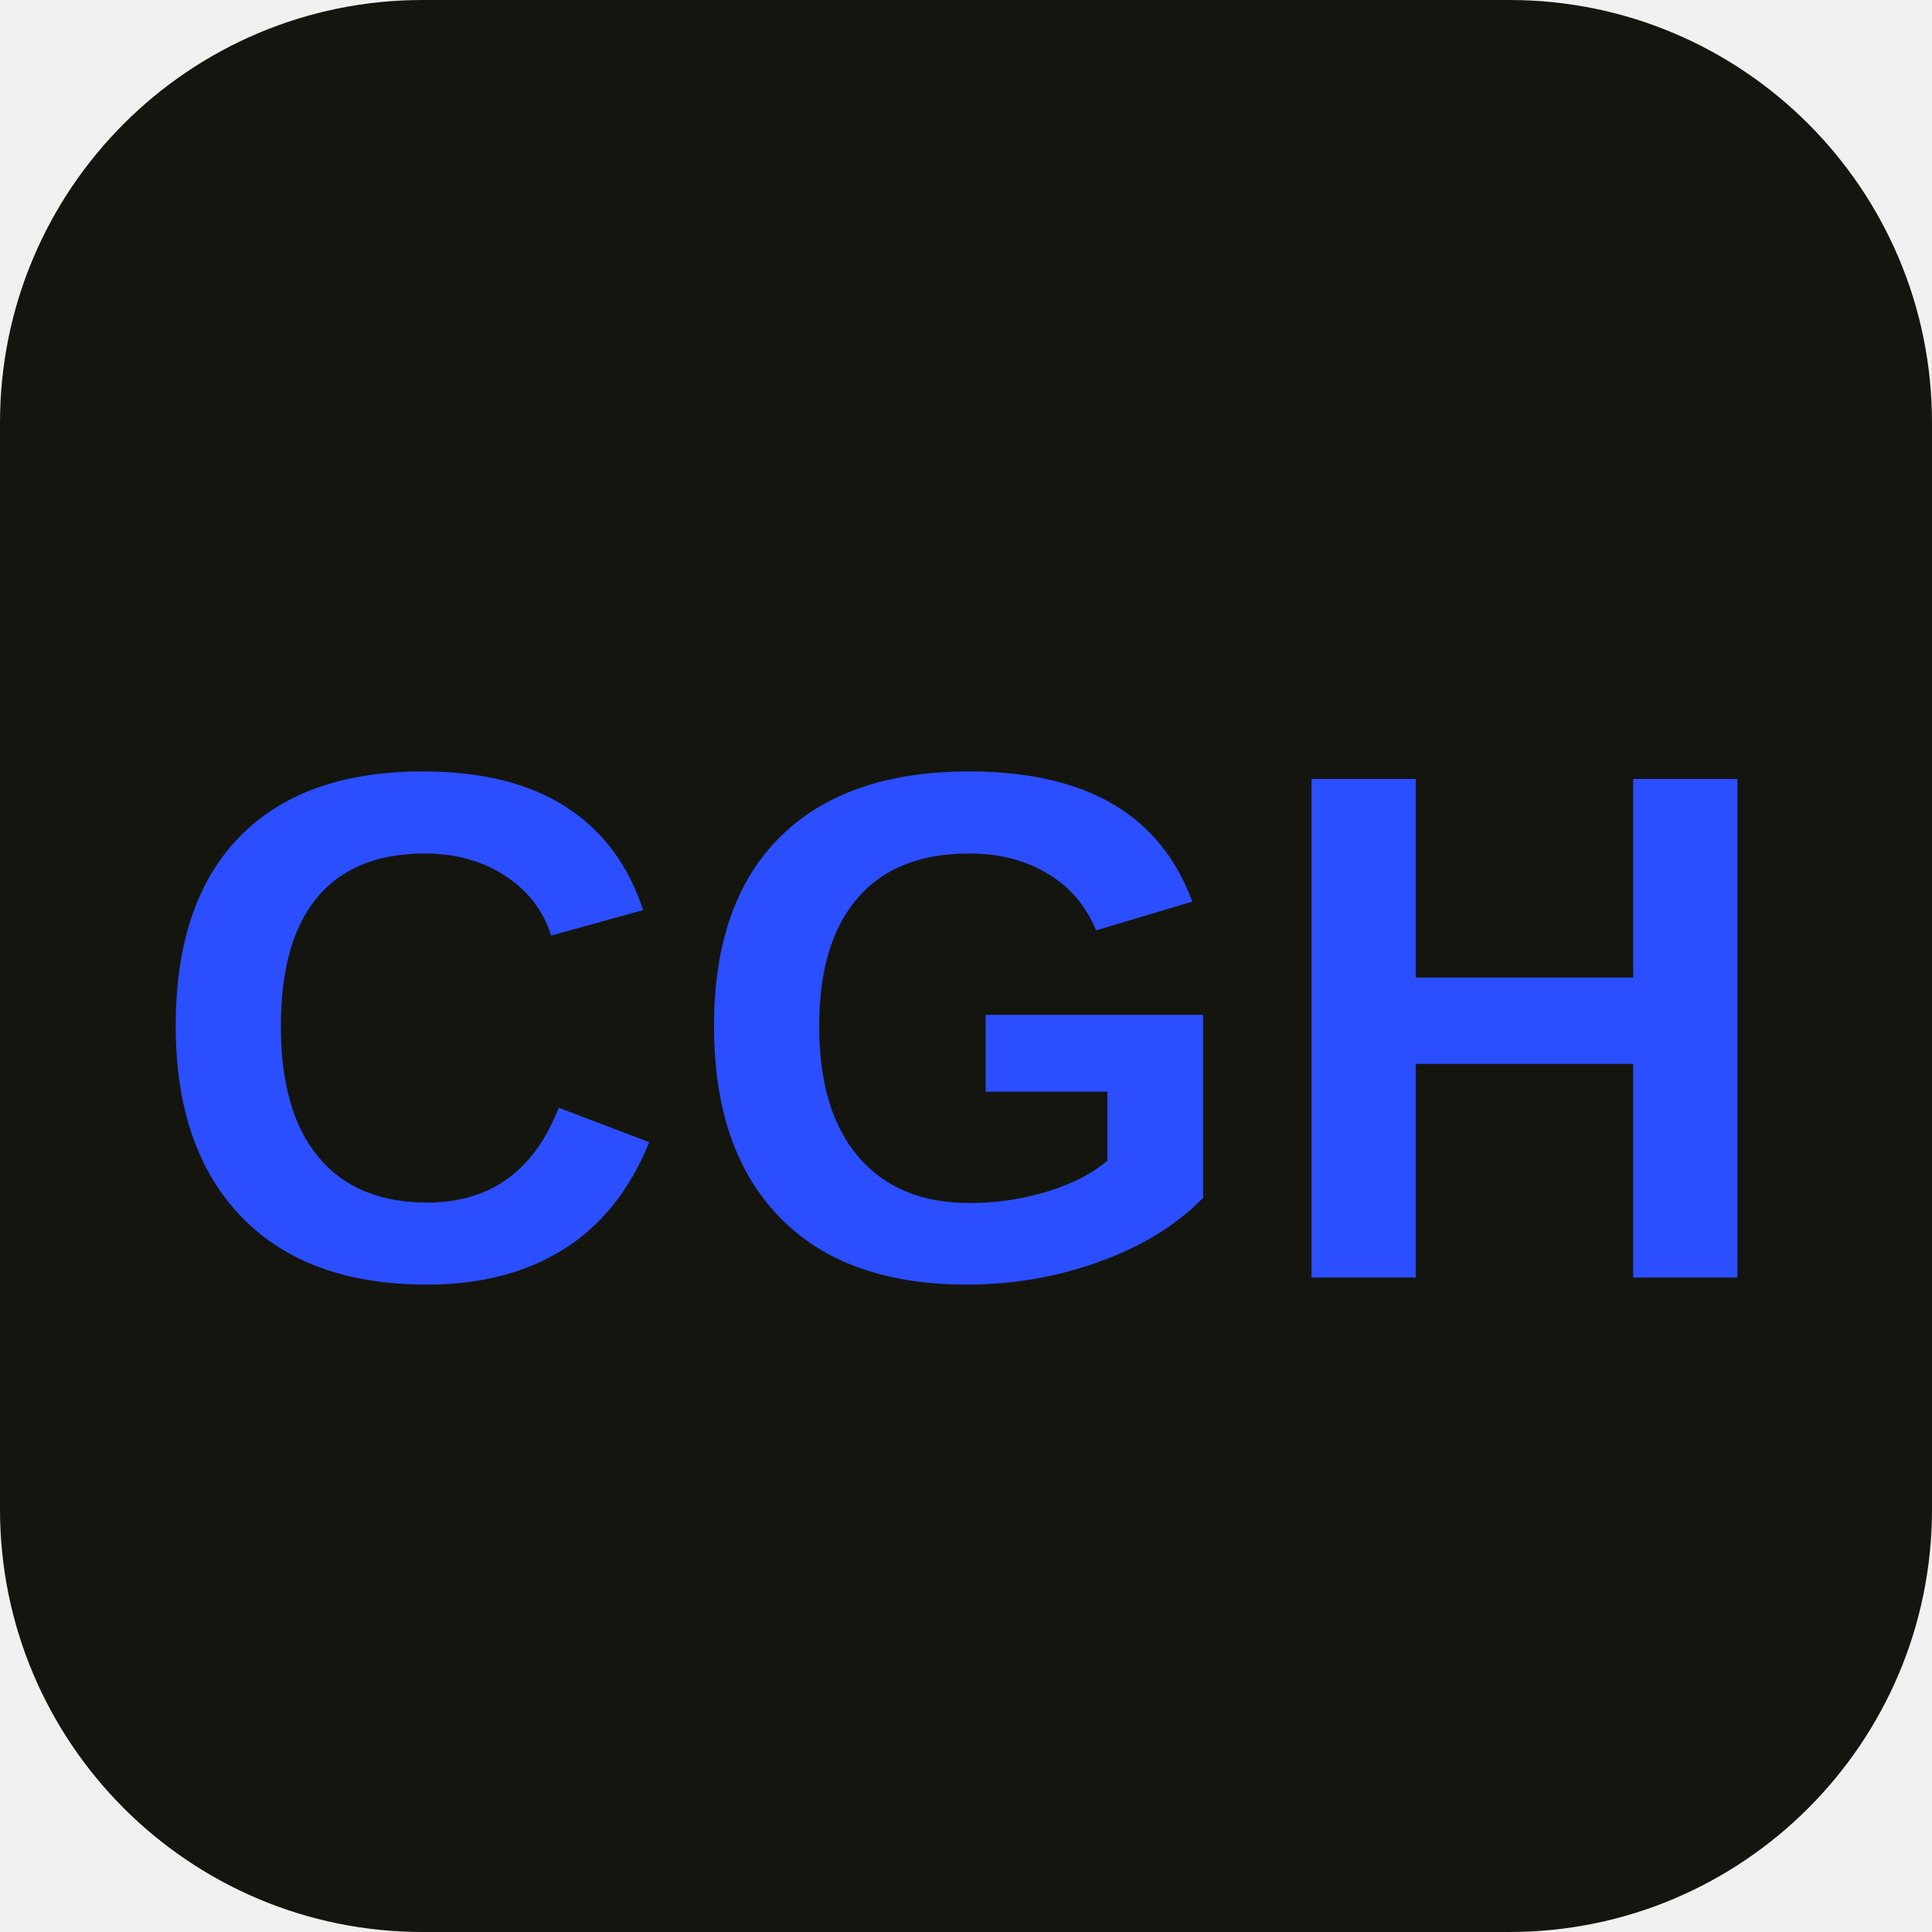
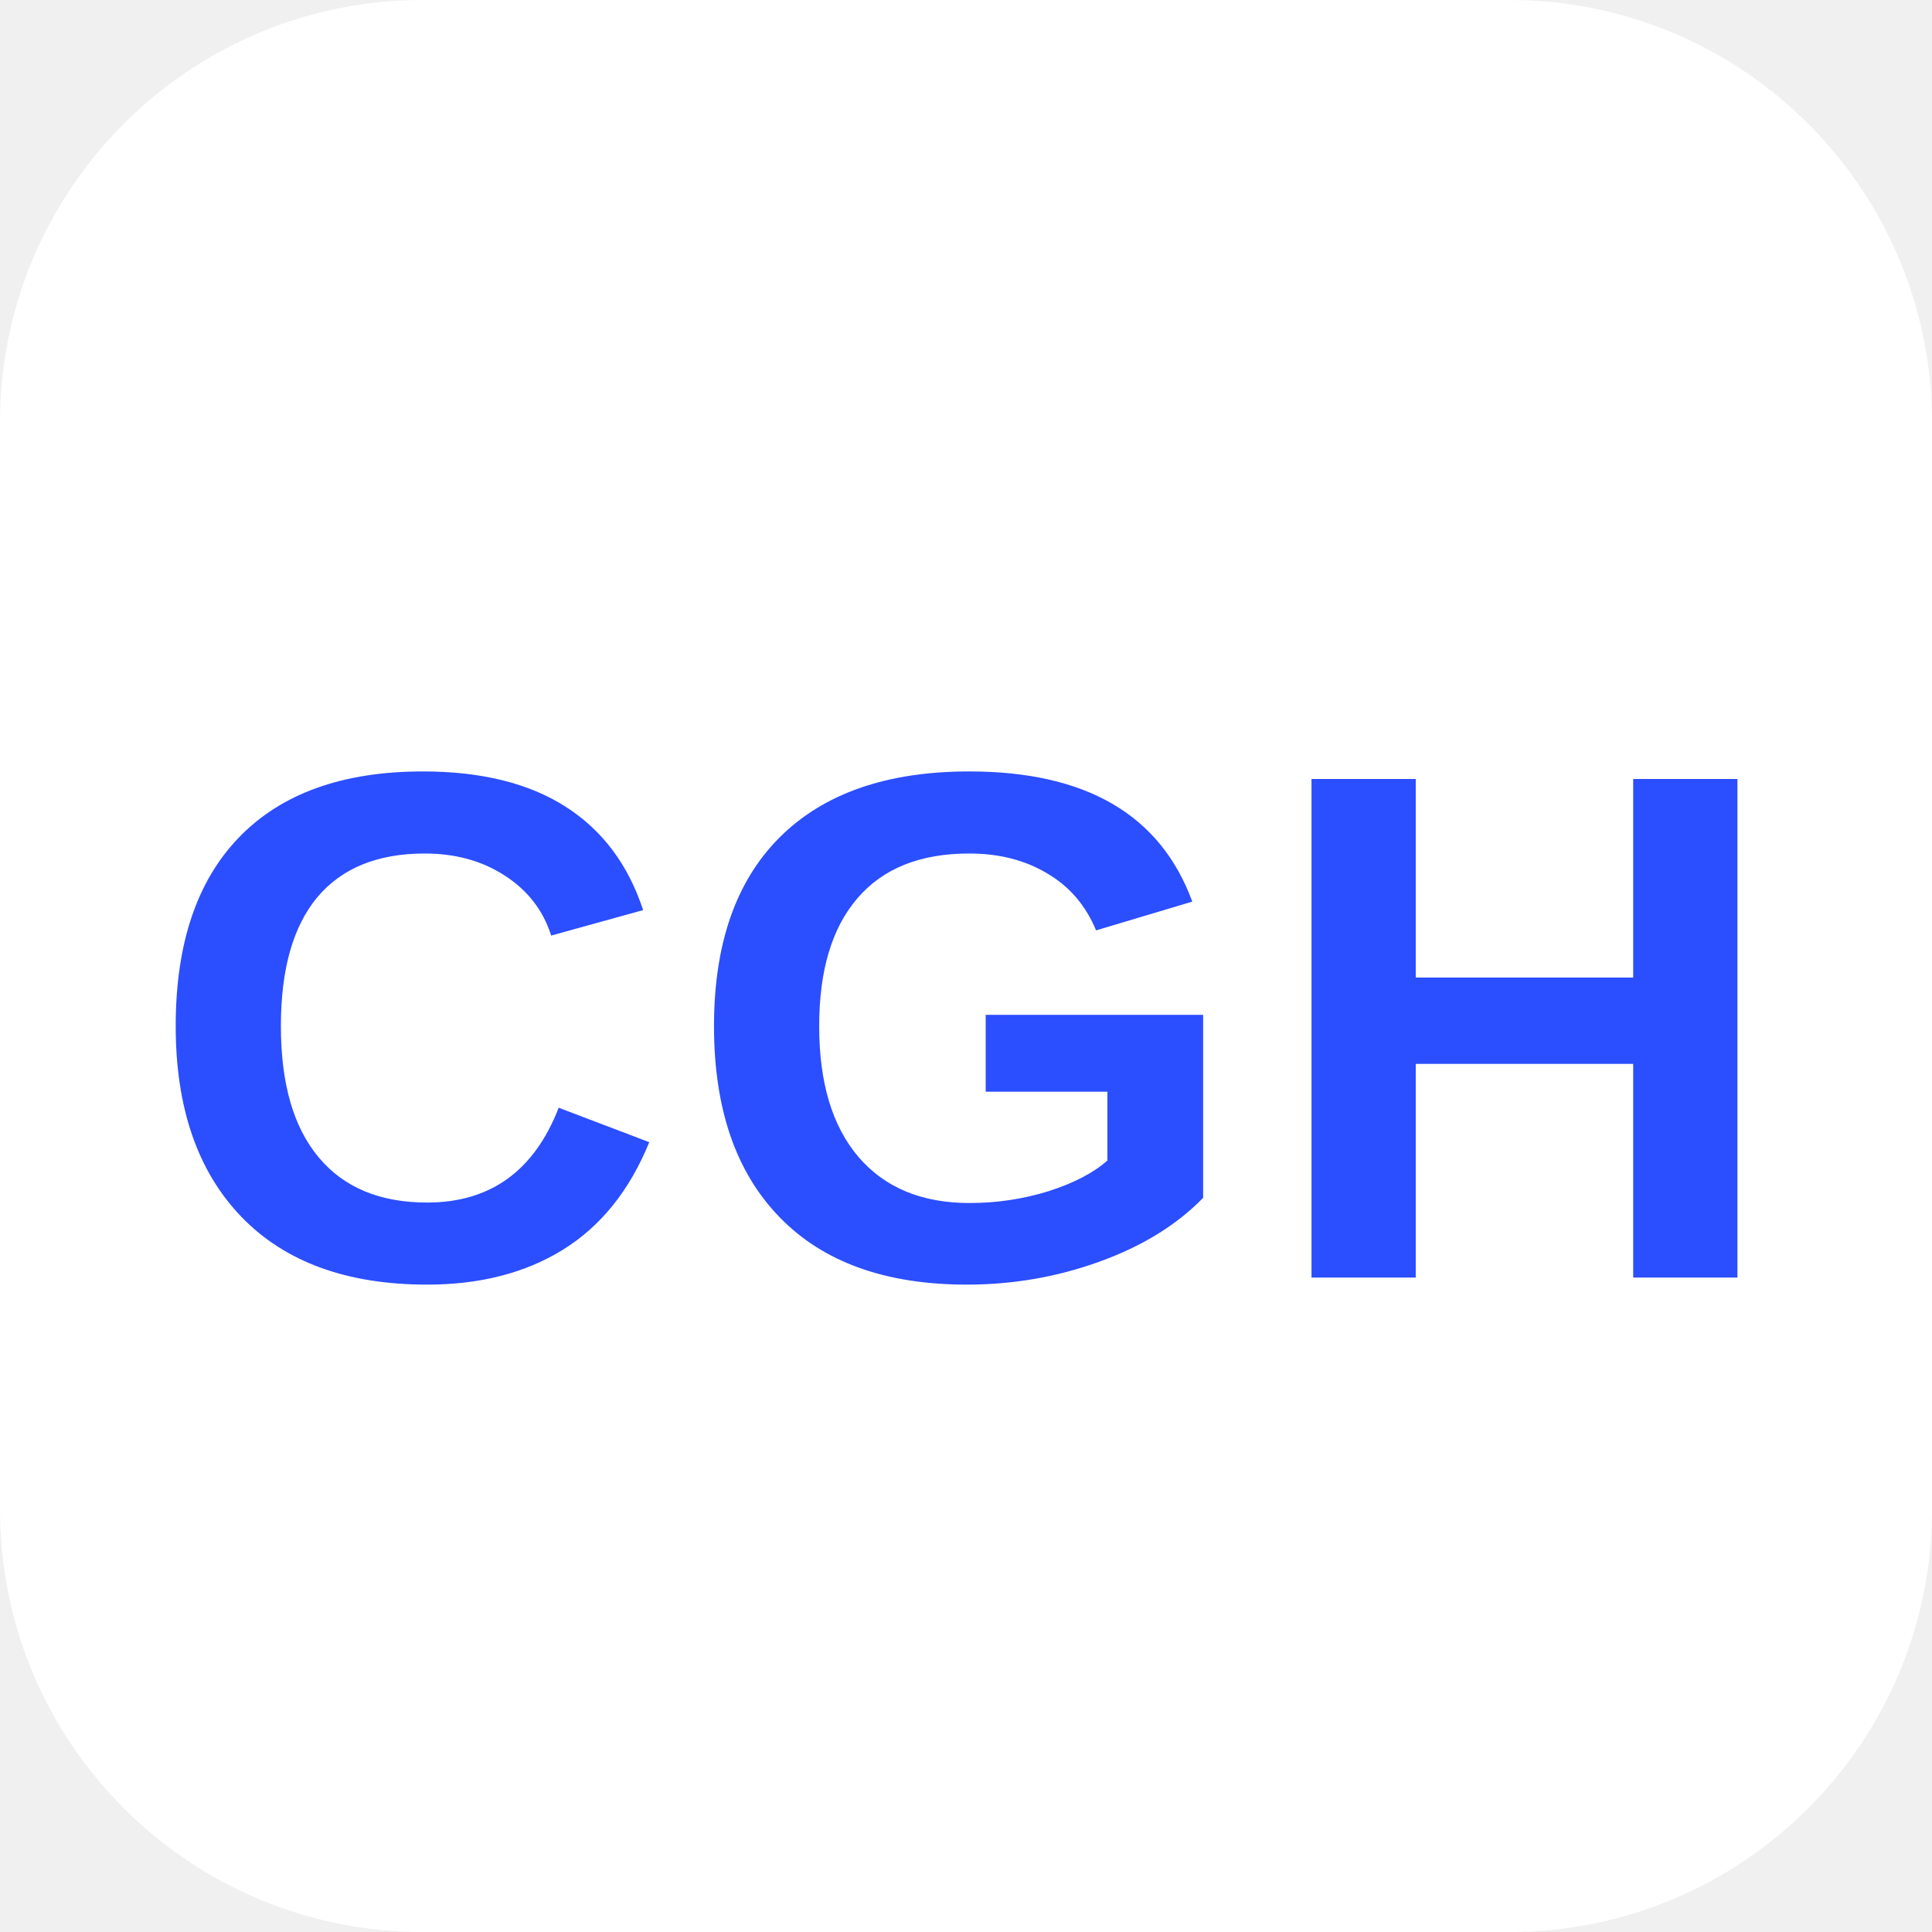
<svg xmlns="http://www.w3.org/2000/svg" viewBox="0 0 64 64">
-   <rect width="64" height="64" rx="14" fill="#15150F" />
+   <rect width="64" height="64" rx="14" fill="#FFFFFF" />
  <text x="32" y="34" text-anchor="middle" dominant-baseline="central" font-family="'Space Grotesk','Segoe UI',Arial,sans-serif" font-weight="700" font-size="24" letter-spacing="0.5" fill="#2B4EFF">CGH</text>
</svg>
